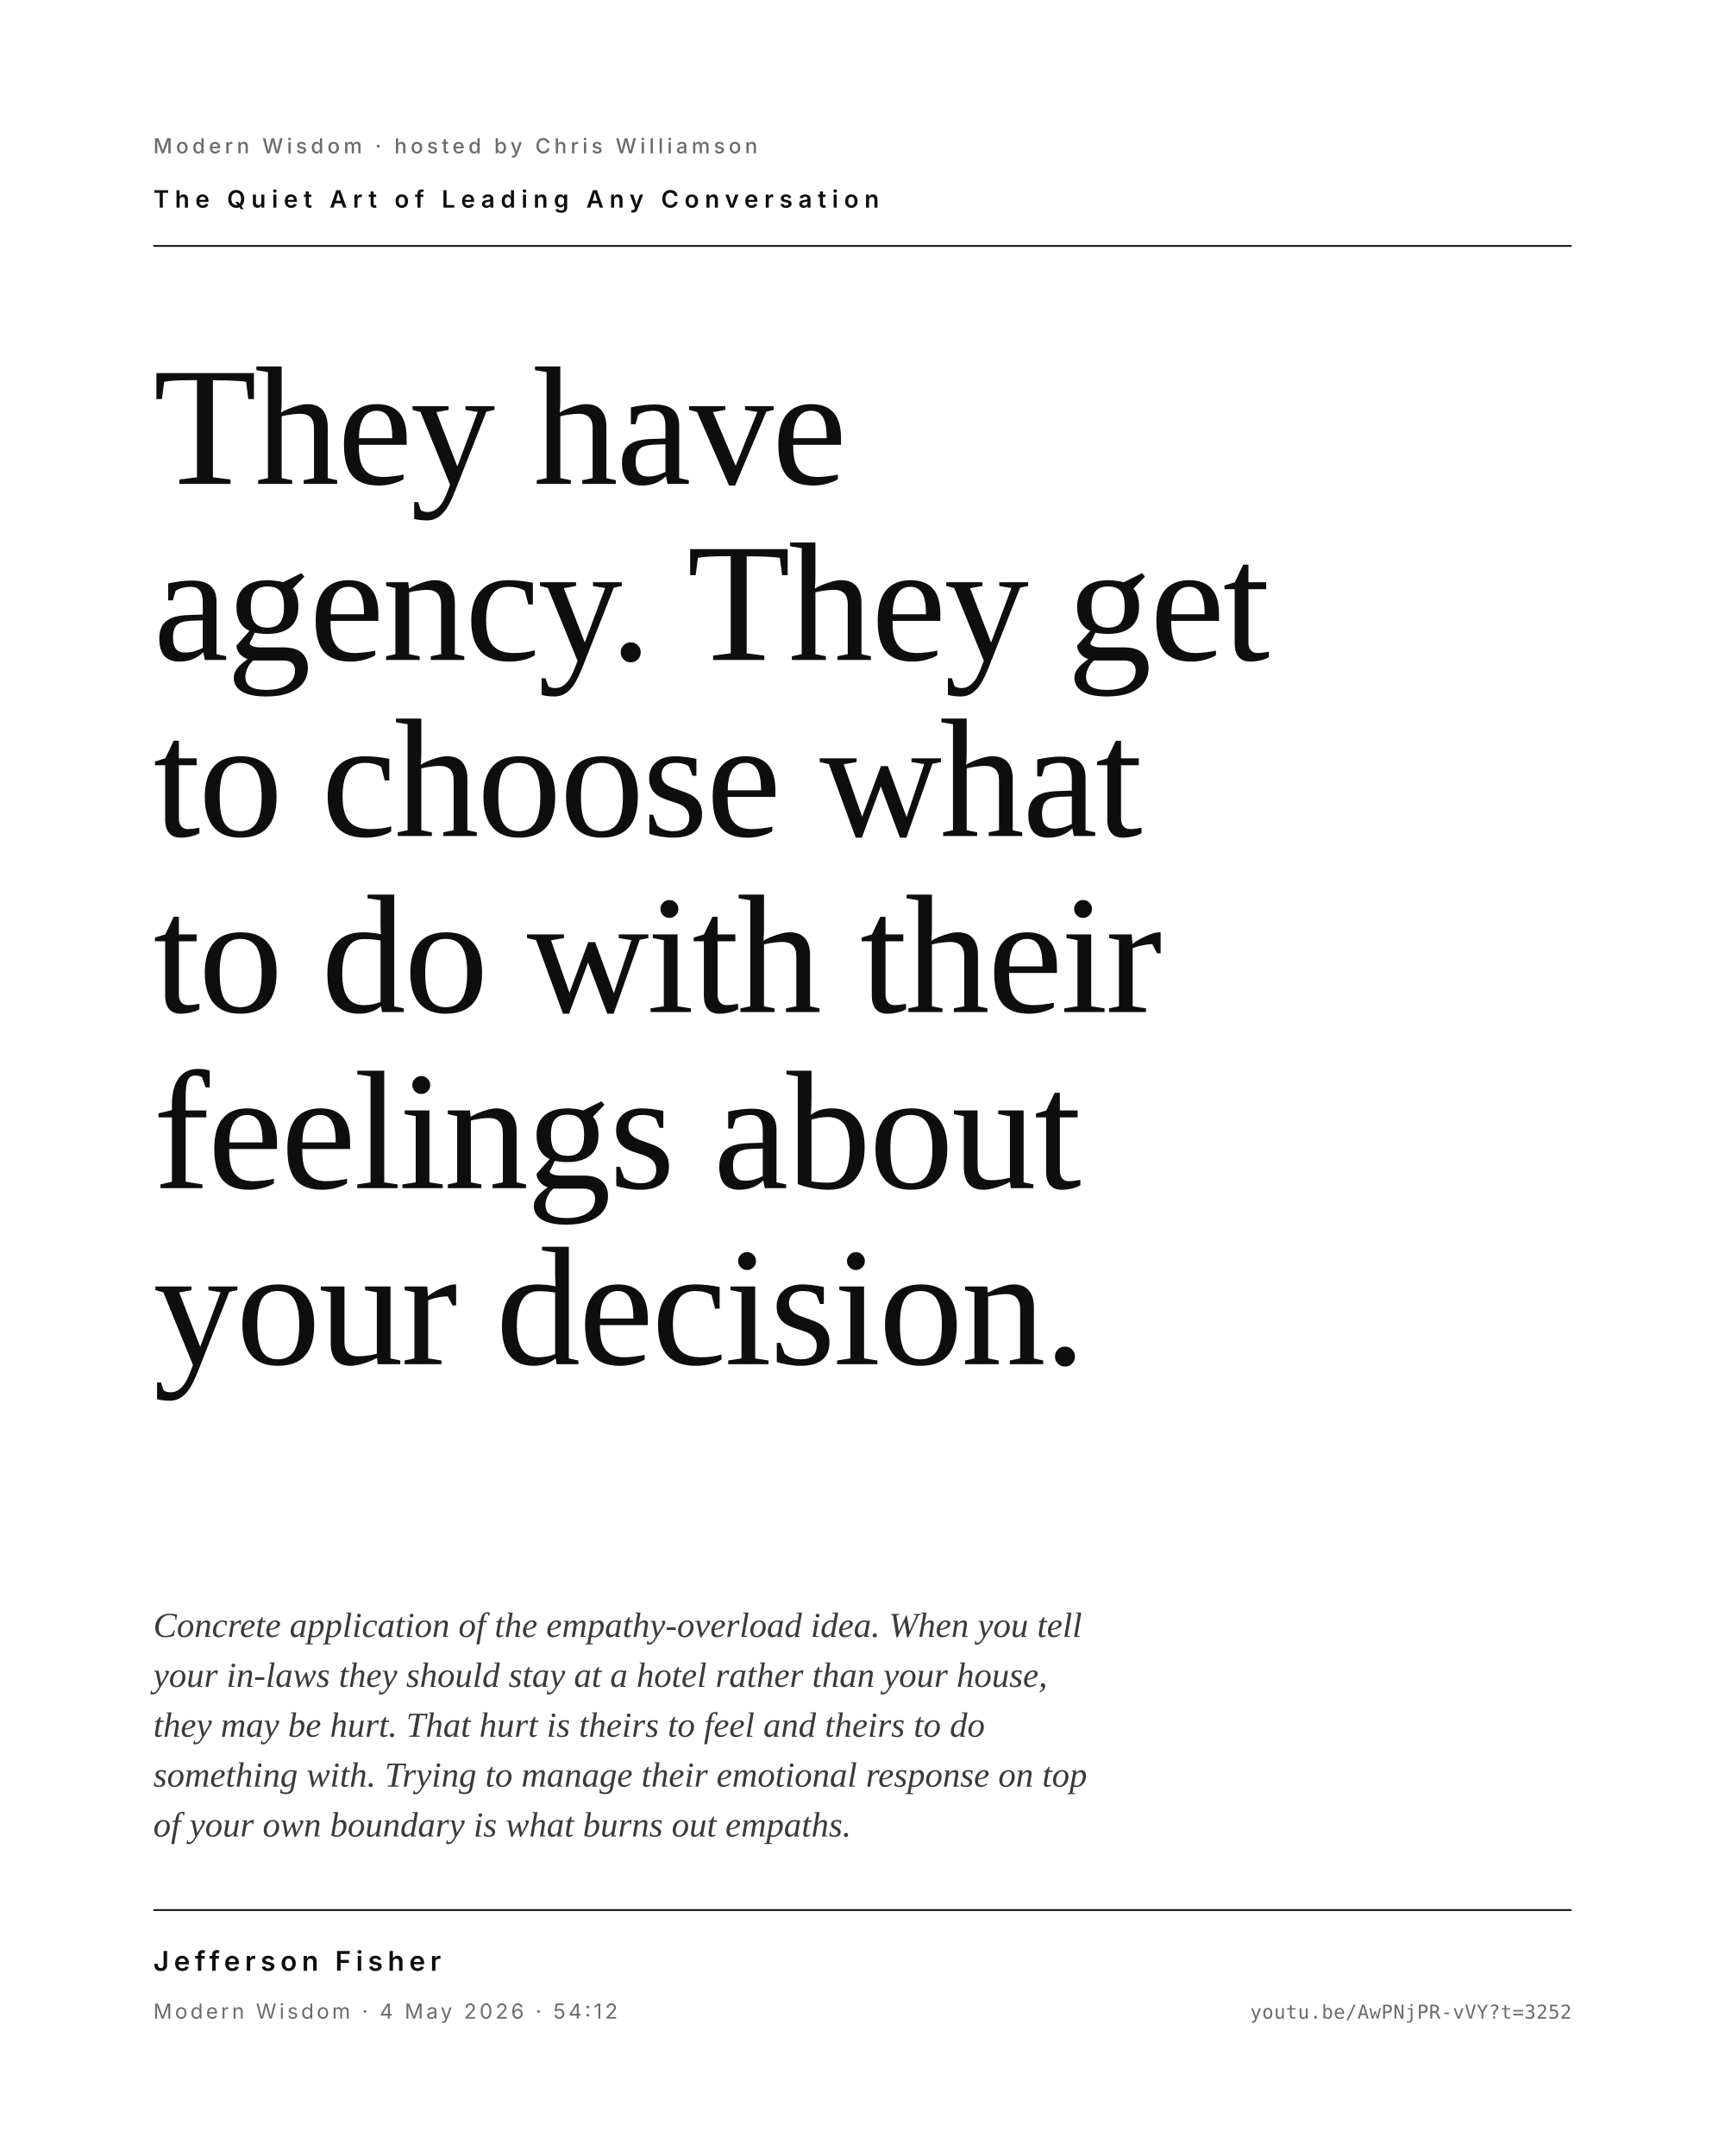
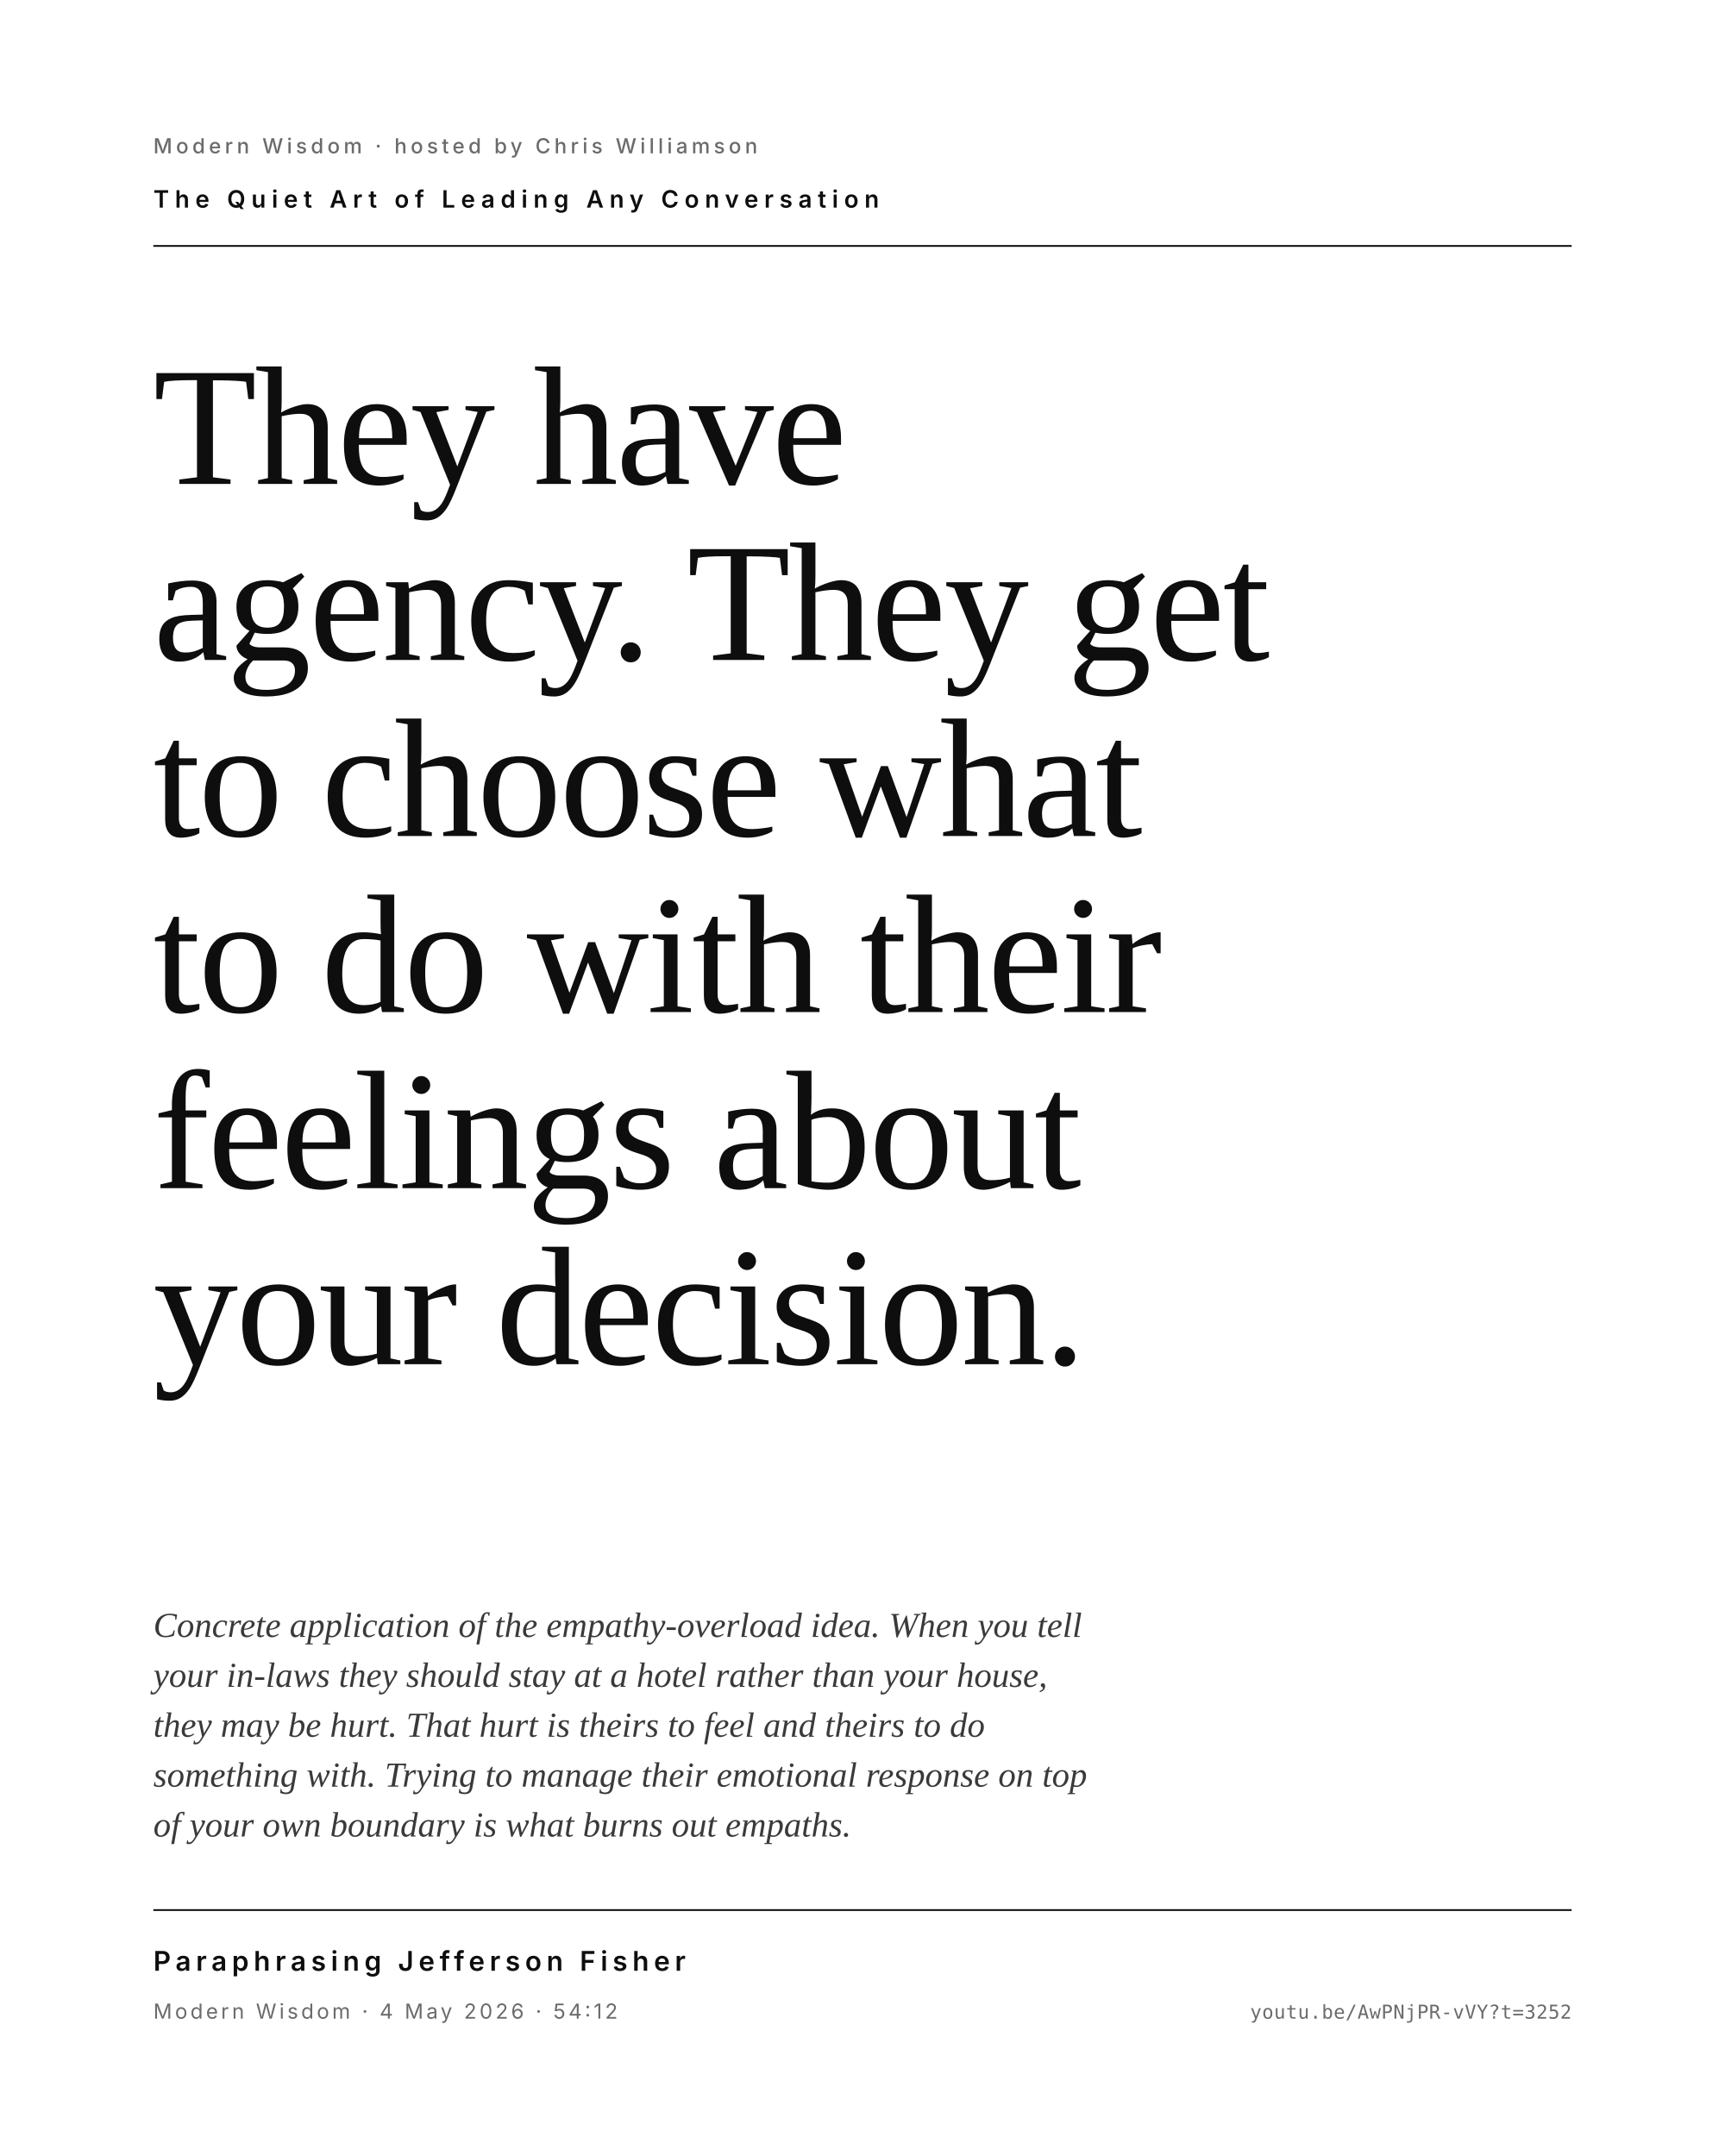
<svg xmlns="http://www.w3.org/2000/svg" viewBox="0 0 1080 1350" preserveAspectRatio="xMidYMid meet">
  <defs>
    <style>
      .stage    { fill: #ffffff; }
      .rule     { stroke: #0e0e0e; stroke-width: 1.1; }
      .eyebrow  { font-family: "Inter", "Helvetica Neue", system-ui, sans-serif;
                  font-size: 15px; letter-spacing: 0.24em; text-transform: uppercase;
                  fill: #0e0e0e; font-weight: 600; }
      .show     { font-family: "Inter", "Helvetica Neue", system-ui, sans-serif;
                  font-size: 13px; letter-spacing: 0.18em; text-transform: uppercase;
                  fill: #6b6b6b; font-weight: 500; }
      .quote    { font-family: "EB Garamond", "Sorts Mill Goudy", "Apple Garamond", Garamond, "Times New Roman", serif;
                  fill: #0e0e0e; font-weight: 500; }
      .display  { font-size: 106px; line-height: 1.04; letter-spacing: -0.012em; }
      .accent   { font-style: italic; font-weight: 500; fill: #b14a2a; }
      .attrib   { font-family: "Inter", "Helvetica Neue", system-ui, sans-serif;
                  font-size: 17px; letter-spacing: 0.18em; text-transform: uppercase;
                  fill: #0e0e0e; font-weight: 600; }
      .small    { font-family: "Inter", "Helvetica Neue", system-ui, sans-serif;
                  font-size: 13px; letter-spacing: 0.14em; text-transform: uppercase;
                  fill: #6b6b6b; font-weight: 400; }
      .urltext  { font-family: "JetBrains Mono", "SF Mono", ui-monospace, Menlo, monospace;
                  font-size: 12px; letter-spacing: 0.02em;
                  fill: #6b6b6b; font-weight: 400; }
      .context  { font-family: "EB Garamond", "Sorts Mill Goudy", "Apple Garamond", Garamond, "Times New Roman", serif;
                  font-size: 22px; line-height: 1.42; fill: #3a3a3a;
                  font-style: italic; font-weight: 400; }
    </style>
  </defs>
  <rect class="stage" width="1080" height="1350" />
  <g transform="translate(96 96)">
    <text class="show" y="0">Modern Wisdom · hosted by Chris Williamson</text>
    <text class="eyebrow" y="34">The Quiet Art of Leading Any Conversation</text>
    <line class="rule" x1="0" y1="58" x2="888" y2="58" />
  </g>
  <g transform="translate(96 303)">
    <text class="quote display" x="0" y="0">
      <tspan x="0" dy="0">They have</tspan>
      <tspan x="0" dy="1.04em">agency. They get</tspan>
      <tspan x="0" dy="1.04em">to choose what</tspan>
      <tspan x="0" dy="1.04em">to do with their</tspan>
      <tspan x="0" dy="1.04em">feelings about</tspan>
      <tspan x="0" dy="1.04em">your decision.</tspan>
    </text>
  </g>
  <g transform="translate(96 1025)">
    <text class="context" x="0" y="0">
      <tspan x="0" dy="0">Concrete application of the empathy-overload idea. When you tell</tspan>
      <tspan x="0" dy="1.42em">your in-laws they should stay at a hotel rather than your house,</tspan>
      <tspan x="0" dy="1.42em">they may be hurt. That hurt is theirs to feel and theirs to do</tspan>
      <tspan x="0" dy="1.42em">something with. Trying to manage their emotional response on top</tspan>
      <tspan x="0" dy="1.42em">of your own boundary is what burns out empaths.</tspan>
    </text>
  </g>
  <g transform="translate(96 1196)">
    <line class="rule" x1="0" y1="0" x2="888" y2="0" />
-     <text class="attrib" x="0" y="38">Jefferson Fisher</text>
+     <text class="attrib" x="0" y="38">Paraphrasing Jefferson Fisher</text>
    <text class="small" x="0" y="68">Modern Wisdom · 4 May 2026 · 54:12</text>
    <a href="https://youtu.be/AwPNjPR-vVY?t=3252" target="_blank" rel="noopener">
      <text class="urltext" x="888" y="68" text-anchor="end">youtu.be/AwPNjPR-vVY?t=3252</text>
    </a>
  </g>
</svg>
